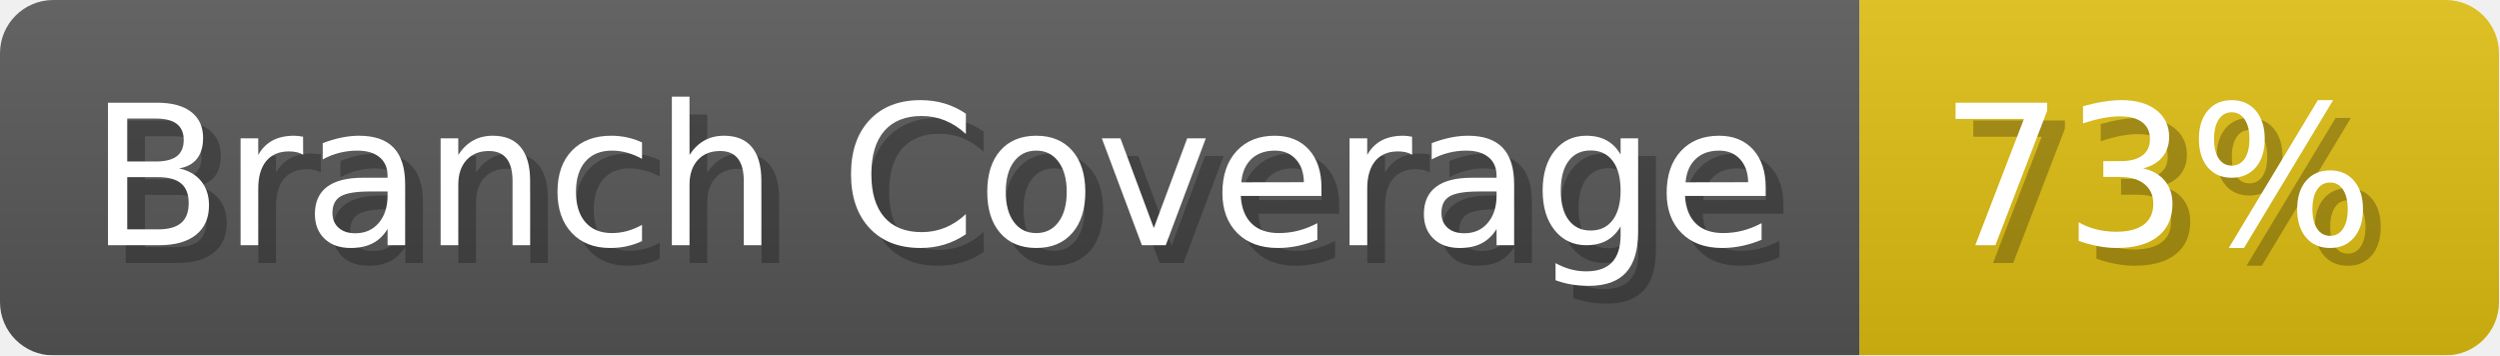
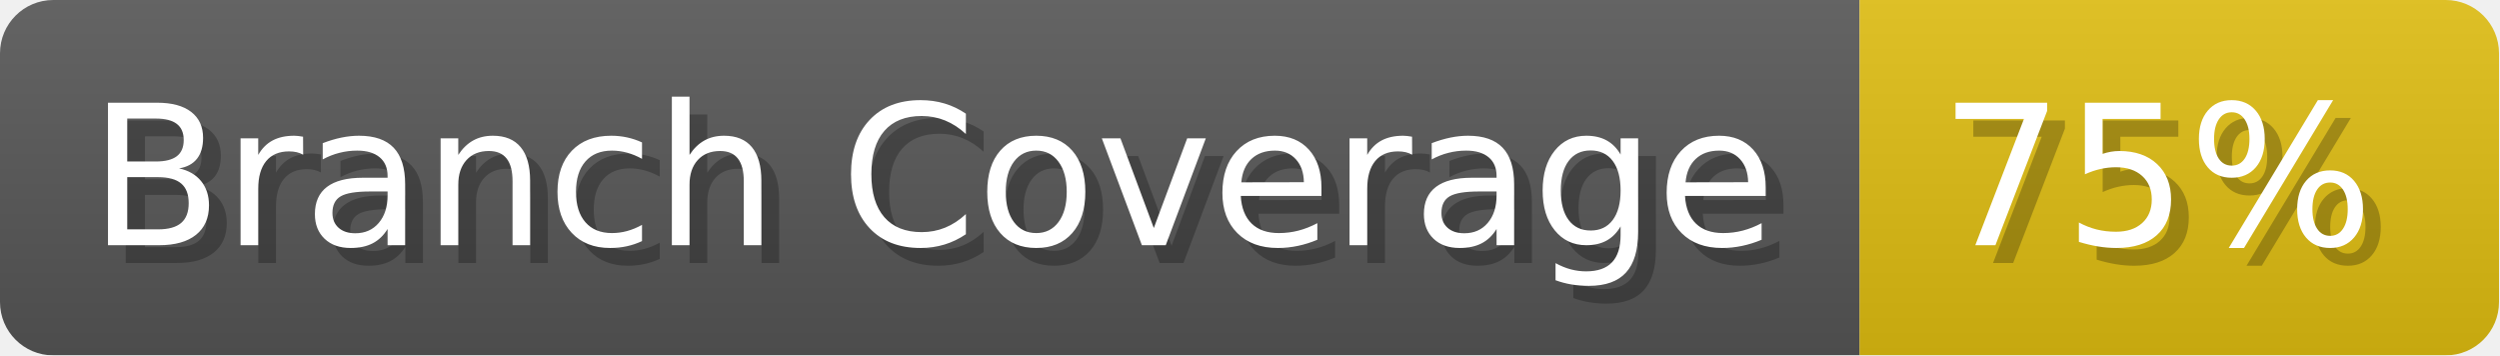
- <svg xmlns="http://www.w3.org/2000/svg" width="140.7" height="20" viewBox="0 0 1407 200" role="img" aria-label="Branch Coverage: 73%">
+ <svg xmlns="http://www.w3.org/2000/svg" width="140.7" height="20" viewBox="0 0 1407 200" role="img" aria-label="Branch Coverage: 75%">
  <linearGradient id="a" x2="0" y2="100%">
    <stop offset="0" stop-opacity=".1" stop-color="#EEE" />
    <stop offset="1" stop-opacity=".1" />
  </linearGradient>
  <mask id="m">
    <rect width="1407" height="200" rx="30" fill="#FFF" />
  </mask>
  <g mask="url(#m)">
    <rect width="1047" height="200" fill="#555" />
    <rect width="360" height="200" fill="#DB1" x="1047" />
    <rect width="1407" height="200" fill="url(#a)" />
  </g>
  <g aria-hidden="true" fill="#fff" text-anchor="start" font-family="Verdana,DejaVu Sans,sans-serif" font-size="110">
    <text x="60" y="148" textLength="947" fill="#000" opacity="0.25">Branch Coverage</text>
    <text x="50" y="138" textLength="947">Branch Coverage</text>
-     <text x="1102" y="148" textLength="260" fill="#000" opacity="0.25">73%</text>
-     <text x="1092" y="138" textLength="260">73%</text>
+     <text x="1102" y="148" textLength="260" fill="#000" opacity="0.25">75%</text>
+     <text x="1092" y="138" textLength="260">75%</text>
  </g>
</svg>
